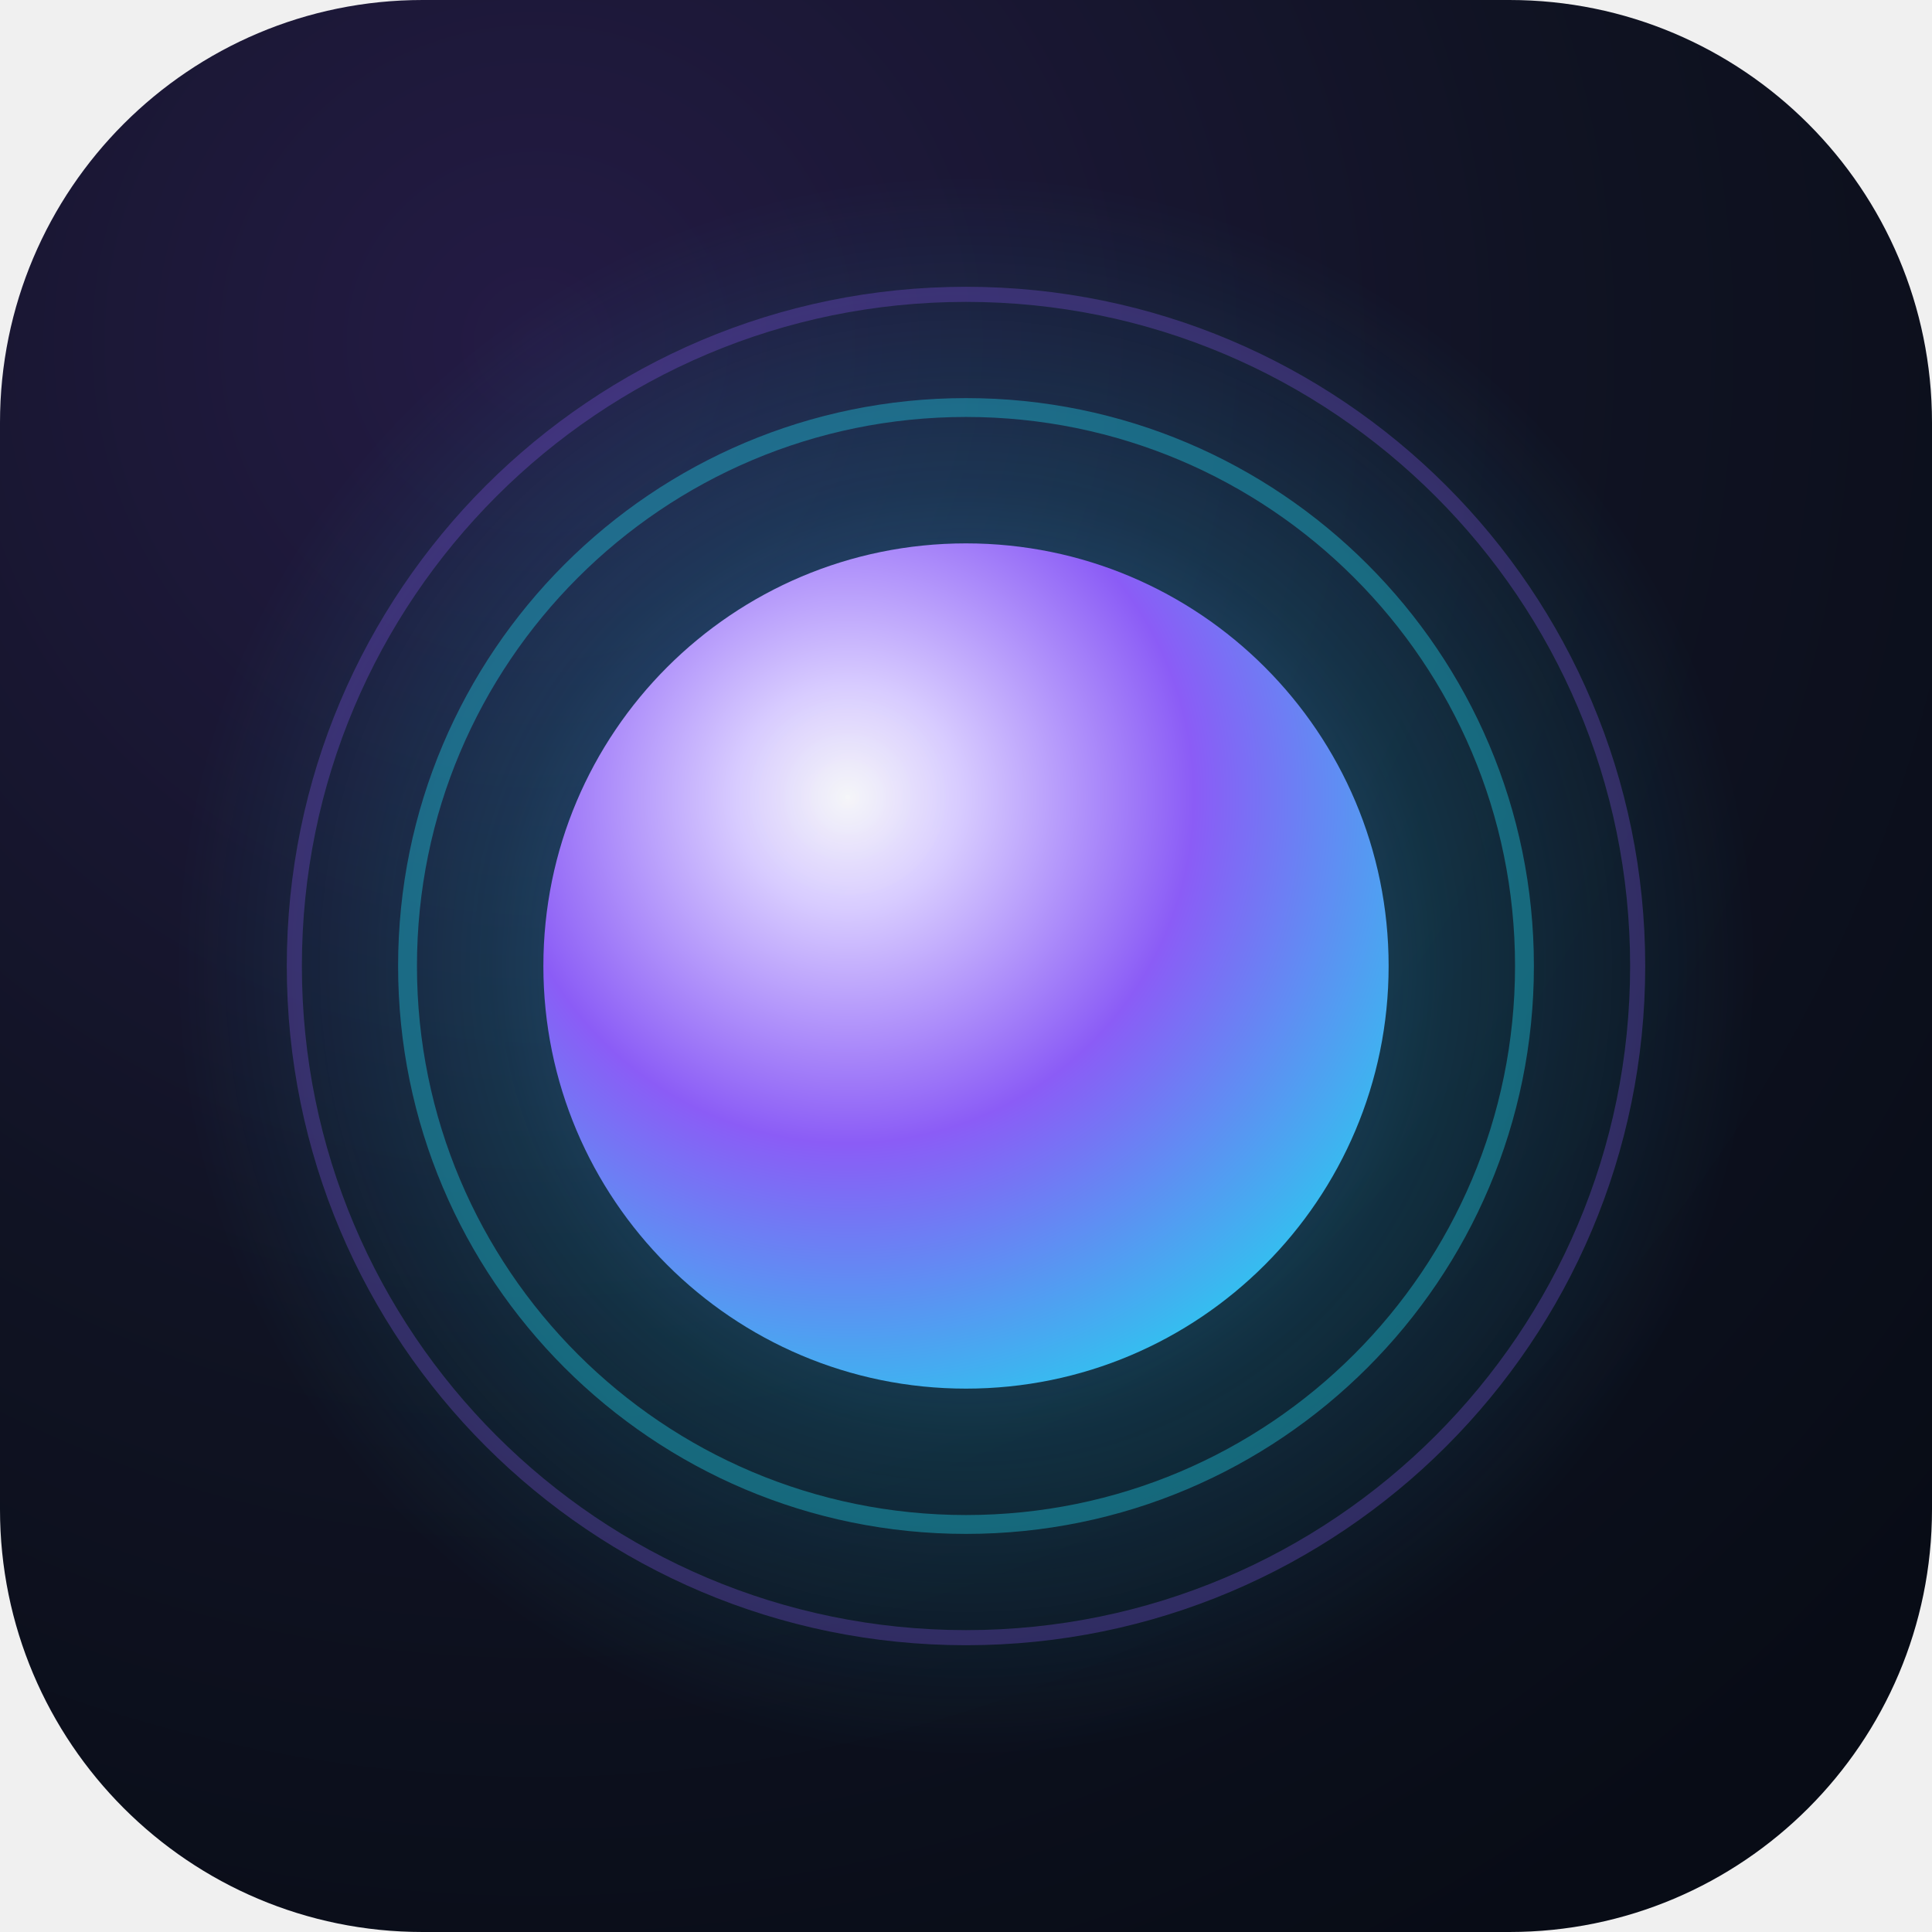
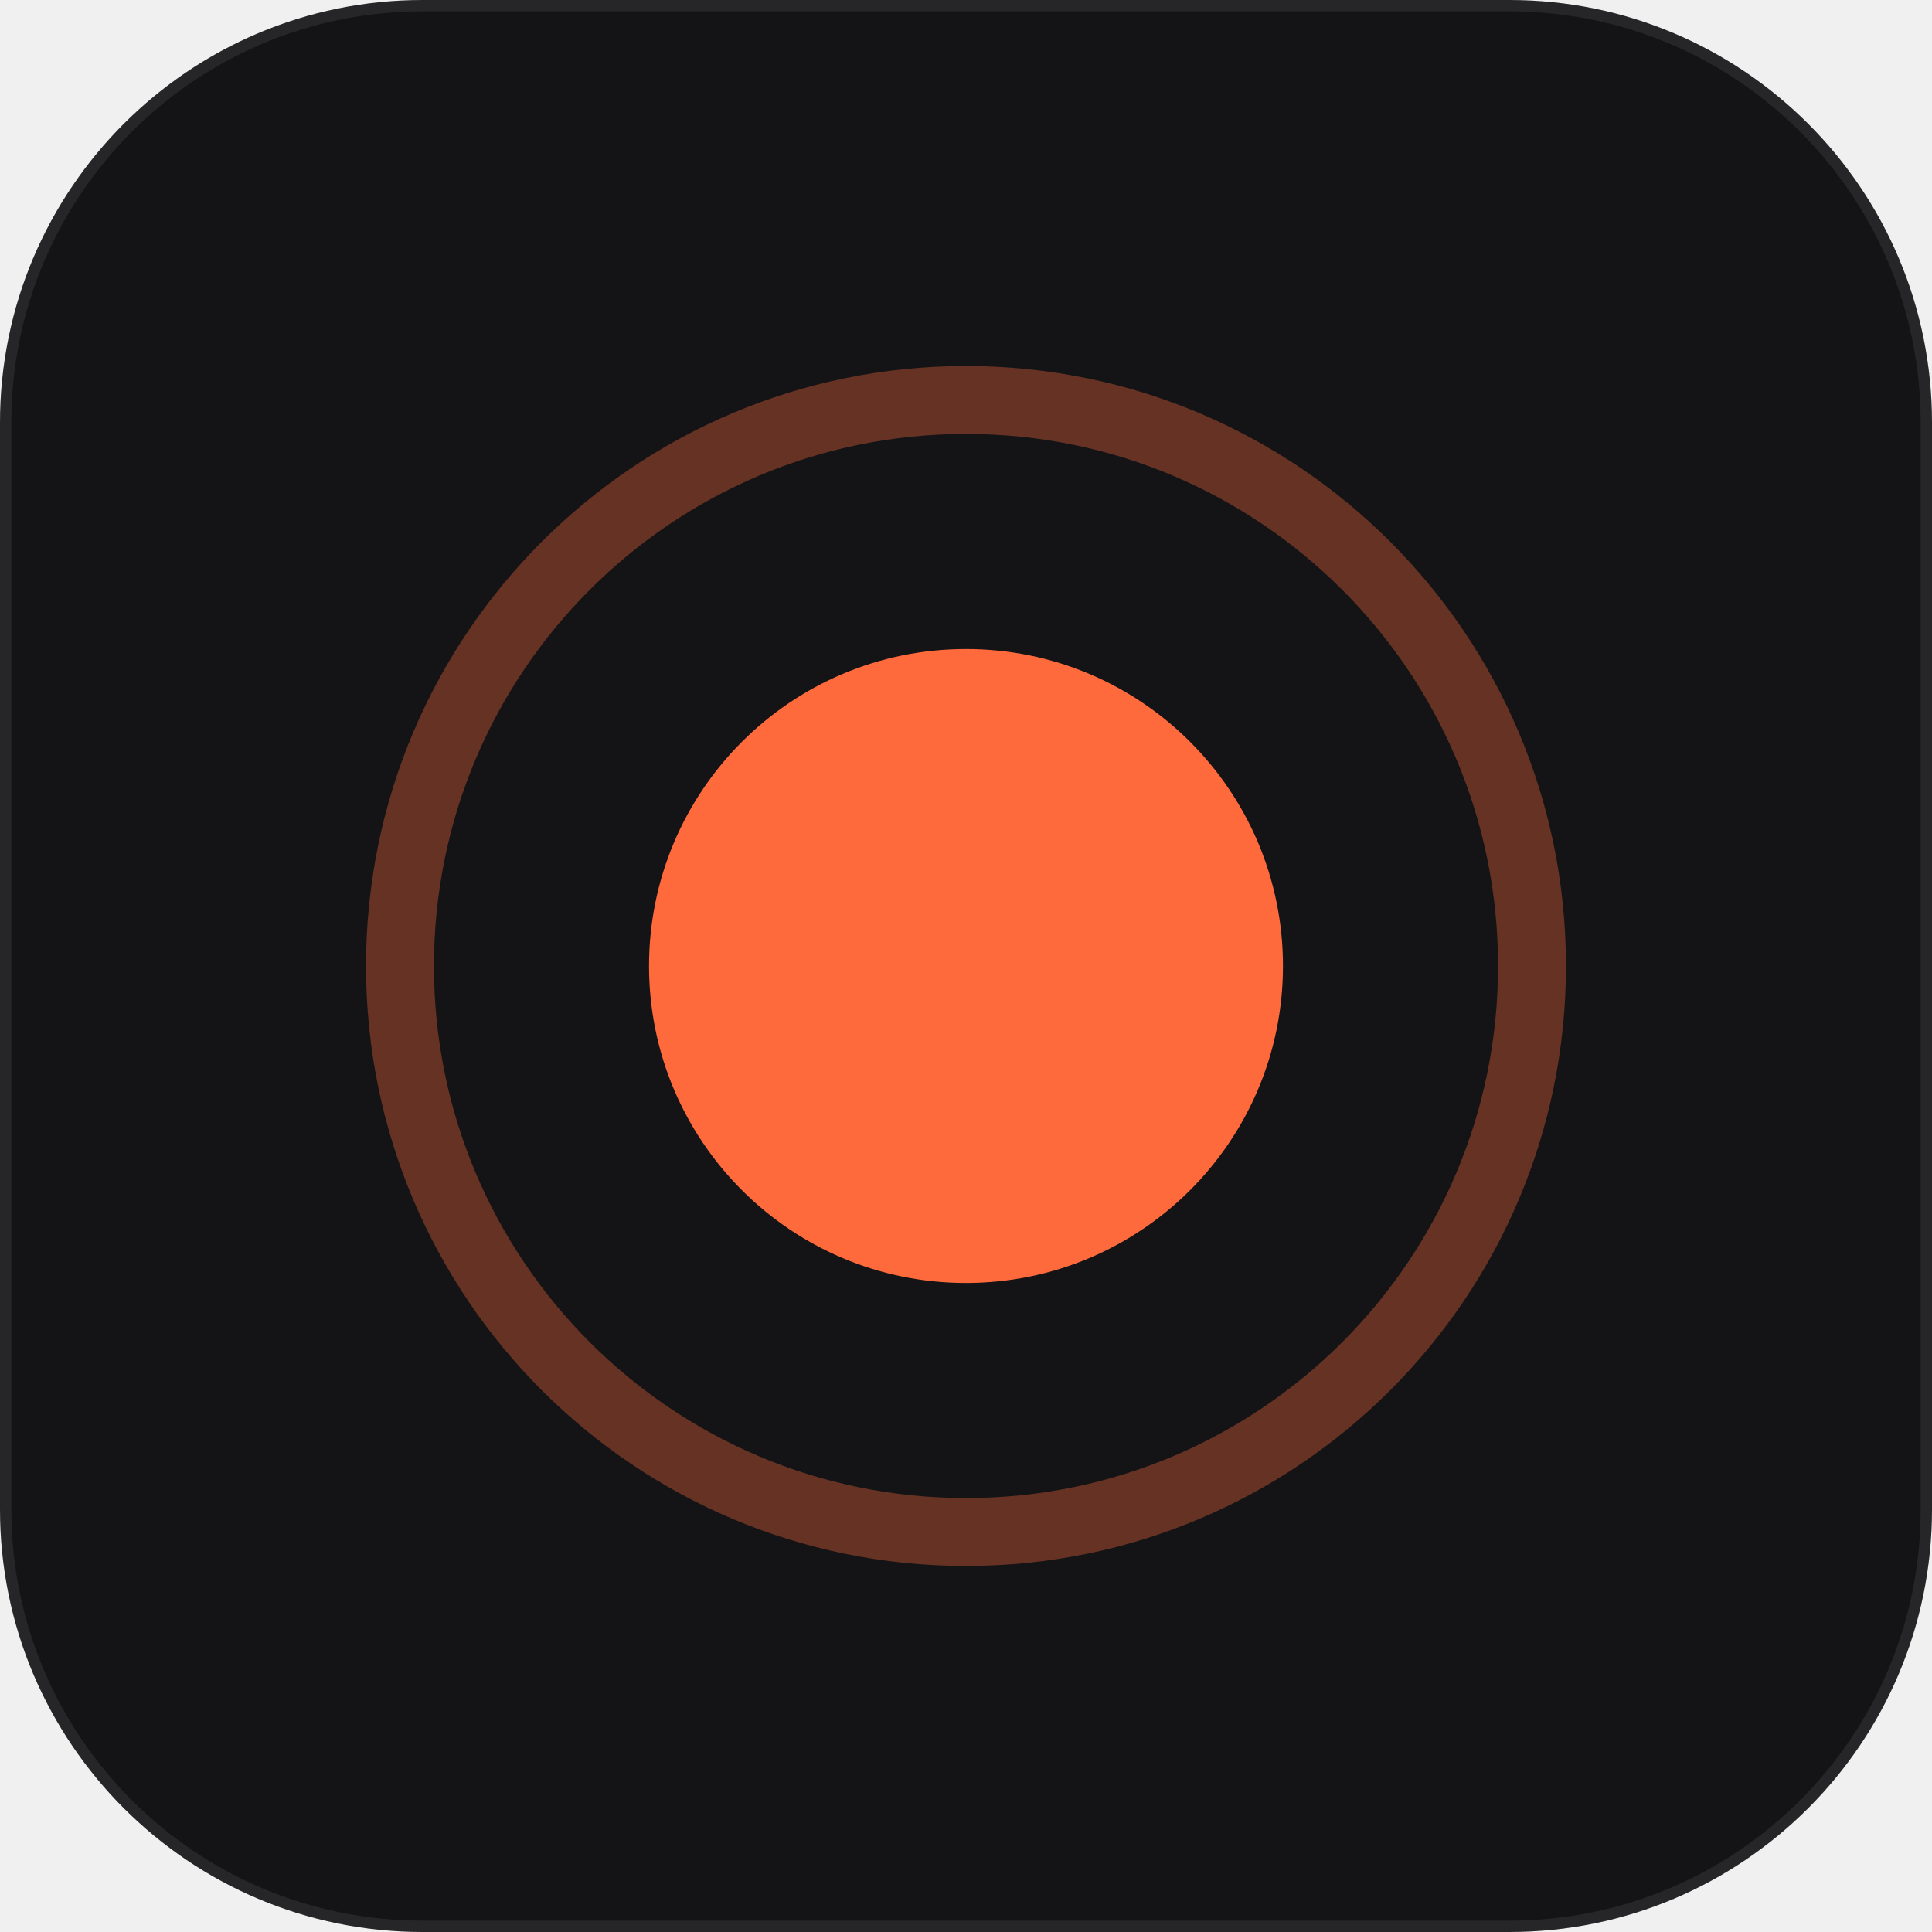
<svg xmlns="http://www.w3.org/2000/svg" viewBox="0 0 512 512" role="img" aria-label="Synapse">
-   <defs>
-     <radialGradient id="bg" cx="28%" cy="18%" r="95%">
-       <stop offset="0" stop-color="#241b45" />
-       <stop offset="0.55" stop-color="#101323" />
-       <stop offset="1" stop-color="#080c16" />
-     </radialGradient>
-     <radialGradient id="halo" cx="50%" cy="50%" r="50%">
-       <stop offset="0" stop-color="#8b5cf6" stop-opacity=".6" />
-       <stop offset="0.6" stop-color="#22d3ee" stop-opacity=".16" />
-       <stop offset="1" stop-color="#22d3ee" stop-opacity="0" />
-     </radialGradient>
-     <radialGradient id="orb" cx="36%" cy="30%" r="82%">
-       <stop offset="0" stop-color="#ffffff" stop-opacity=".95" />
-       <stop offset="0.16" stop-color="#d8ccff" />
-       <stop offset="0.5" stop-color="#8b5cf6" />
-       <stop offset="1" stop-color="#22d3ee" />
-     </radialGradient>
-   </defs>
-   <rect width="512" height="512" rx="112" fill="url(#bg)" />
-   <circle cx="256" cy="256" r="210" fill="url(#halo)" />
-   <circle cx="256" cy="256" r="178" fill="none" stroke="#8b5cf6" stroke-opacity=".28" stroke-width="4" />
-   <circle cx="256" cy="256" r="148" fill="none" stroke="#22d3ee" stroke-opacity=".38" stroke-width="5" />
-   <circle cx="256" cy="256" r="112" fill="url(#orb)" />
+   <rect width="512" height="512" rx="112" fill="#141416" />
+   <rect x="1.5" y="1.5" width="509" height="509" rx="110.5" fill="none" stroke="#ffffff" stroke-opacity=".08" stroke-width="3" />
+   <circle cx="256" cy="256" r="150" fill="none" stroke="#ff6a3d" stroke-opacity=".35" stroke-width="18" />
+   <circle cx="256" cy="256" r="84" fill="#ff6a3d" />
</svg>
